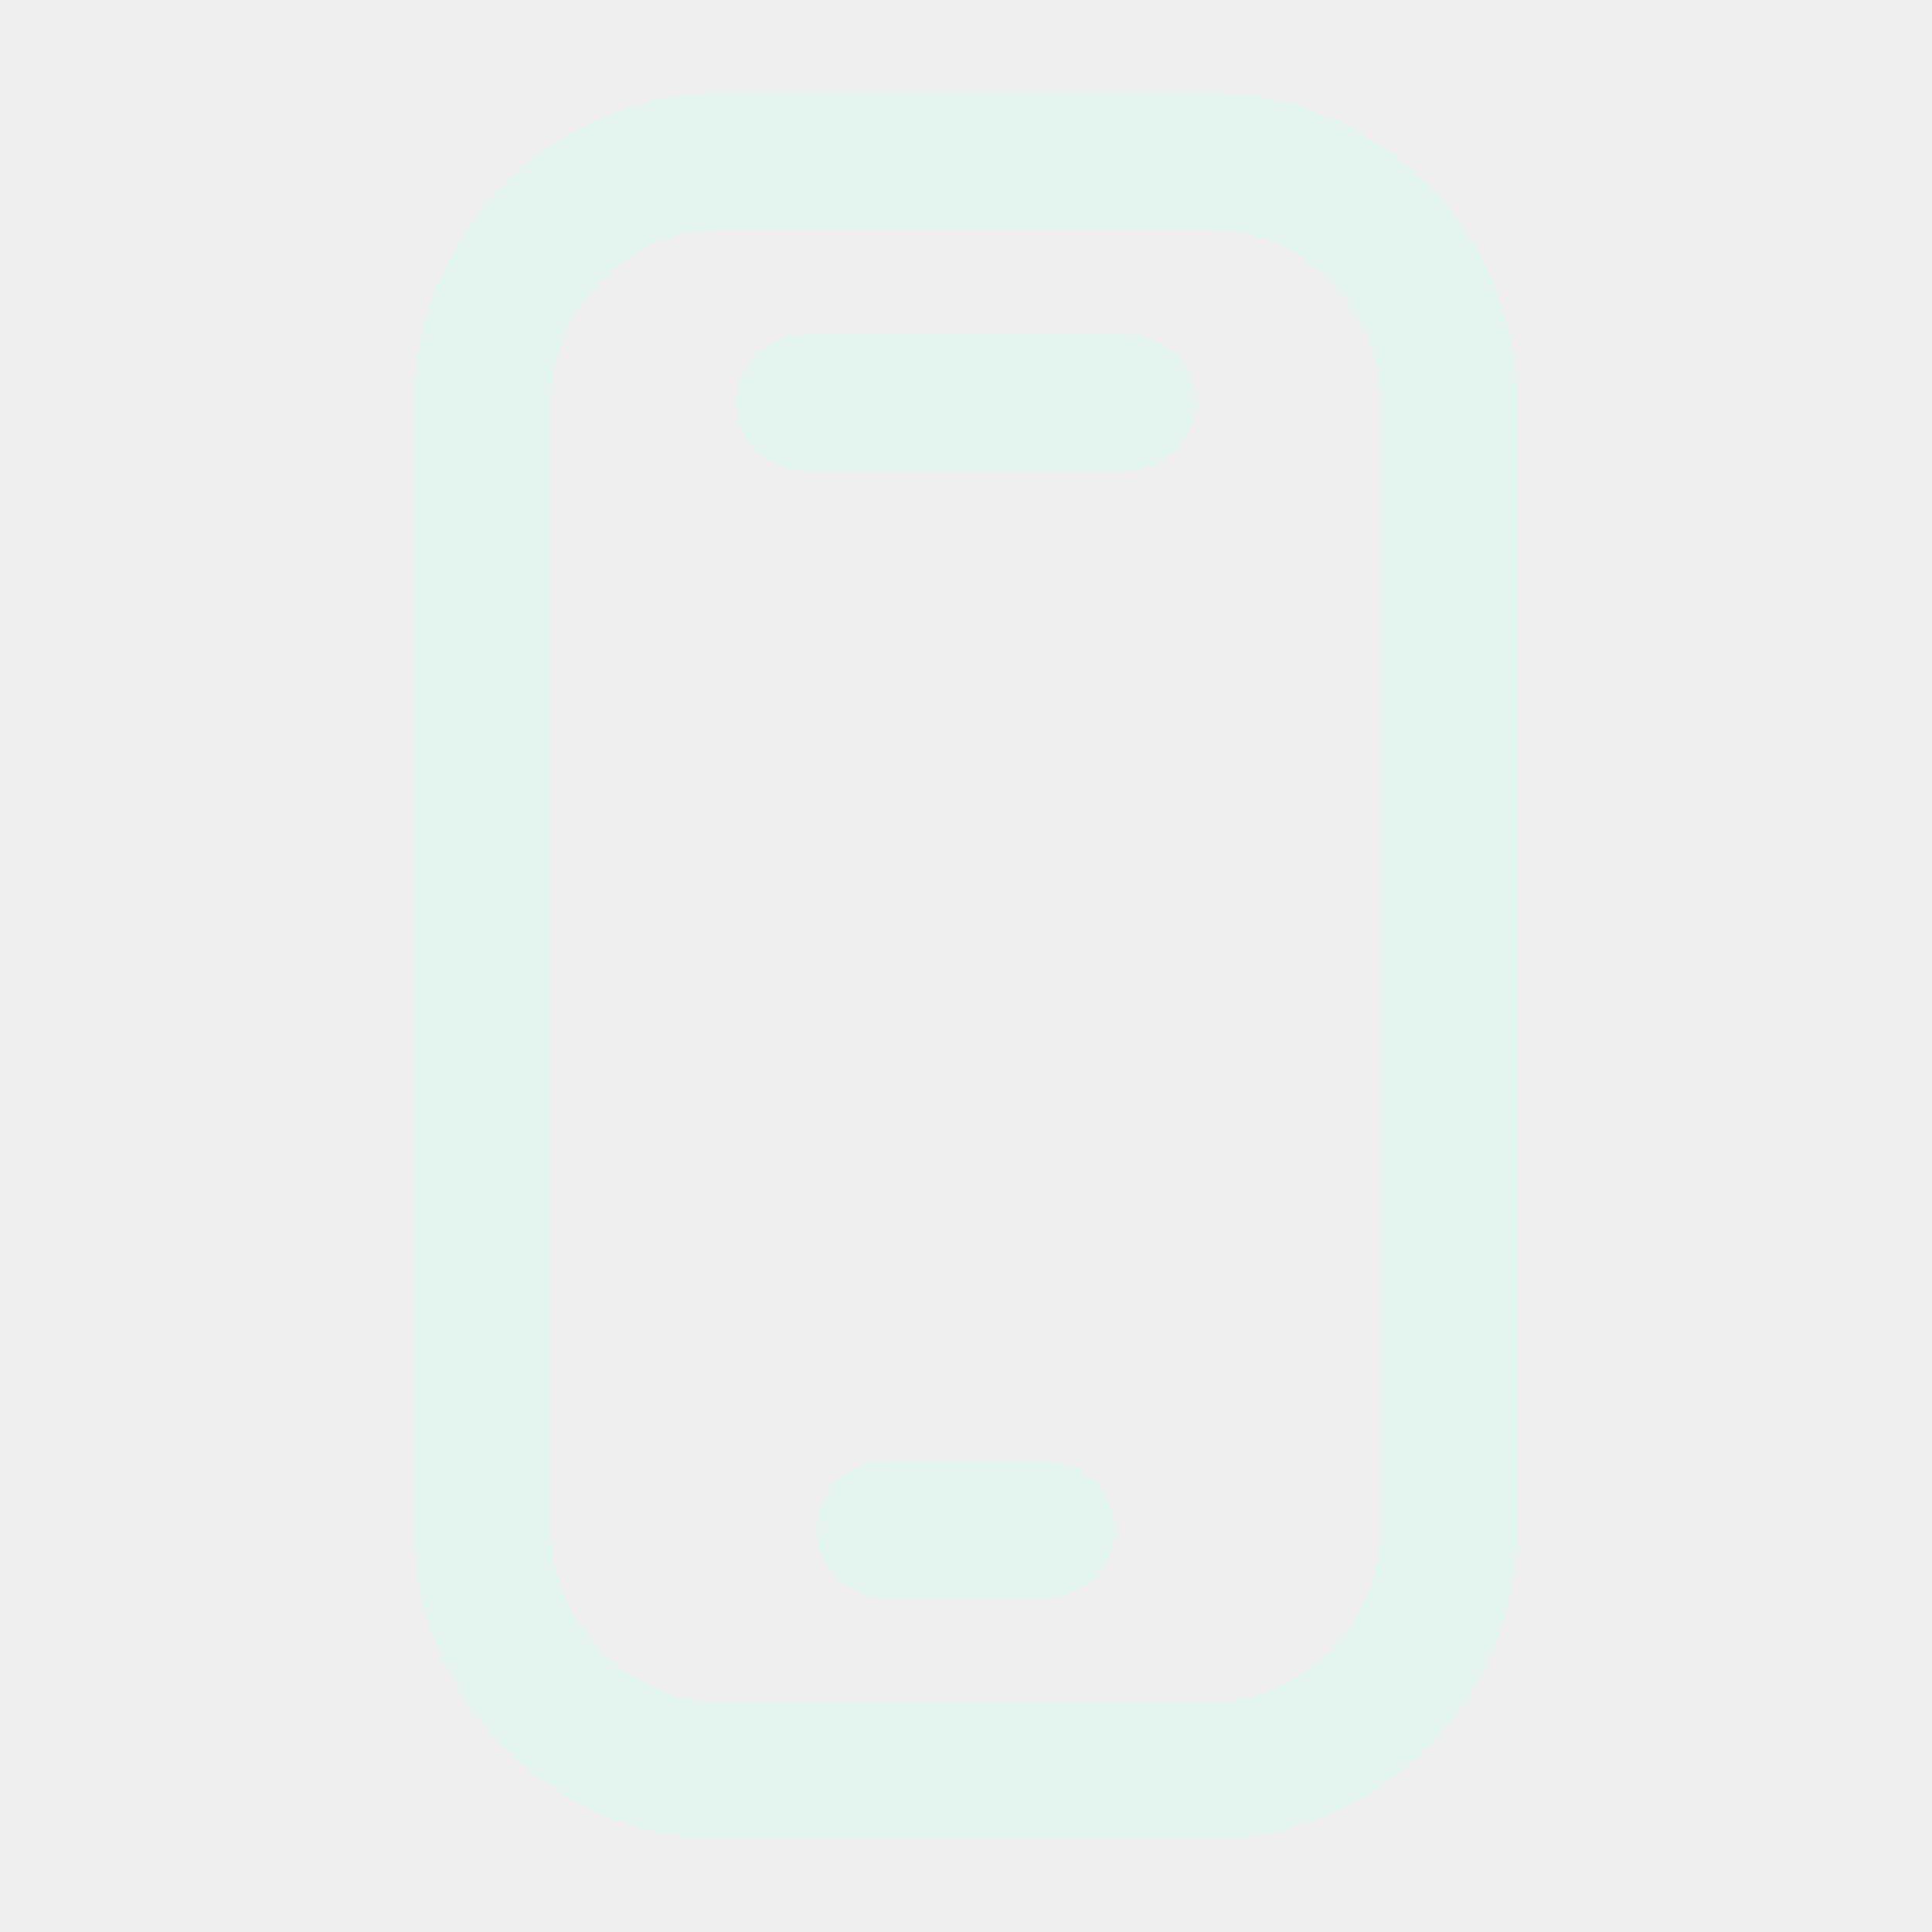
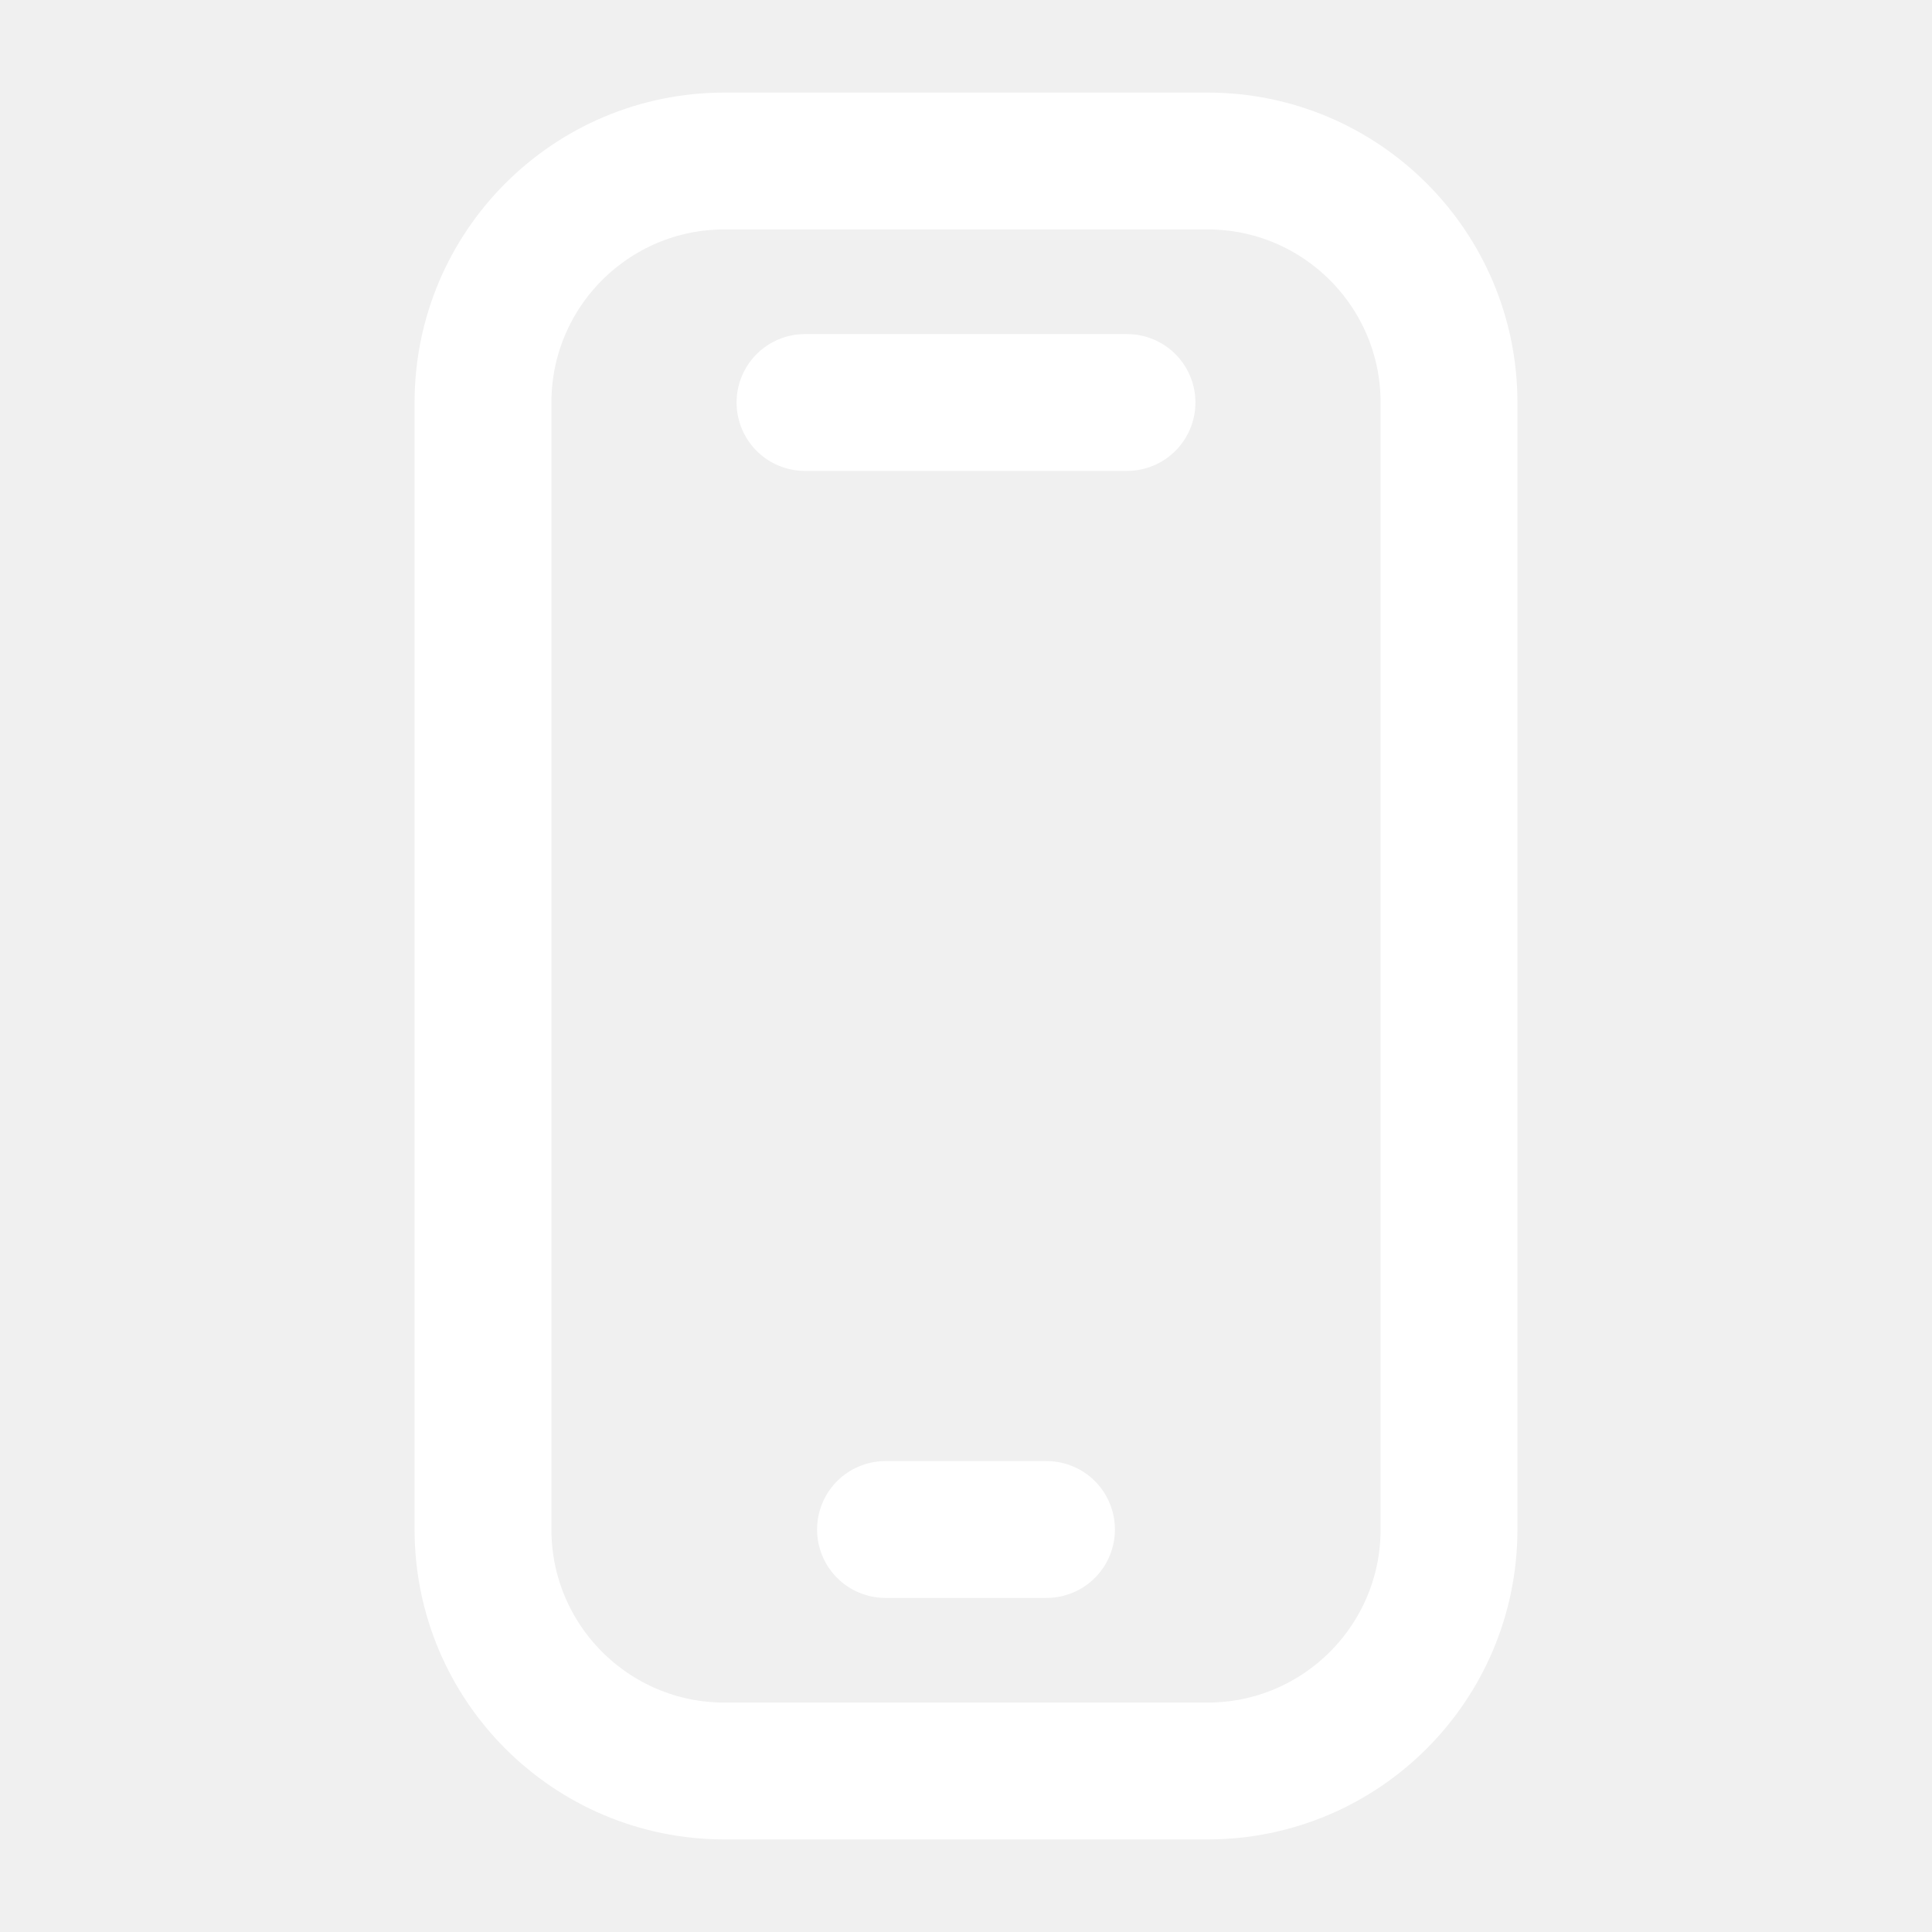
- <svg xmlns="http://www.w3.org/2000/svg" width="24" height="24" viewBox="0 0 24 24" fill="none" stroke="#e5f5f1" stroke-width="1.7" stroke-linecap="round" stroke-linejoin="round">
+ <svg xmlns="http://www.w3.org/2000/svg" width="24" height="24" viewBox="0 0 24 24" fill="none" stroke="#ffffff" stroke-width="1.7" stroke-linecap="round" stroke-linejoin="round">
  <rect x="6" y="2" width="12" height="20" rx="3" />
  <path d="M10 5h4m-3 14h2" />
</svg>
